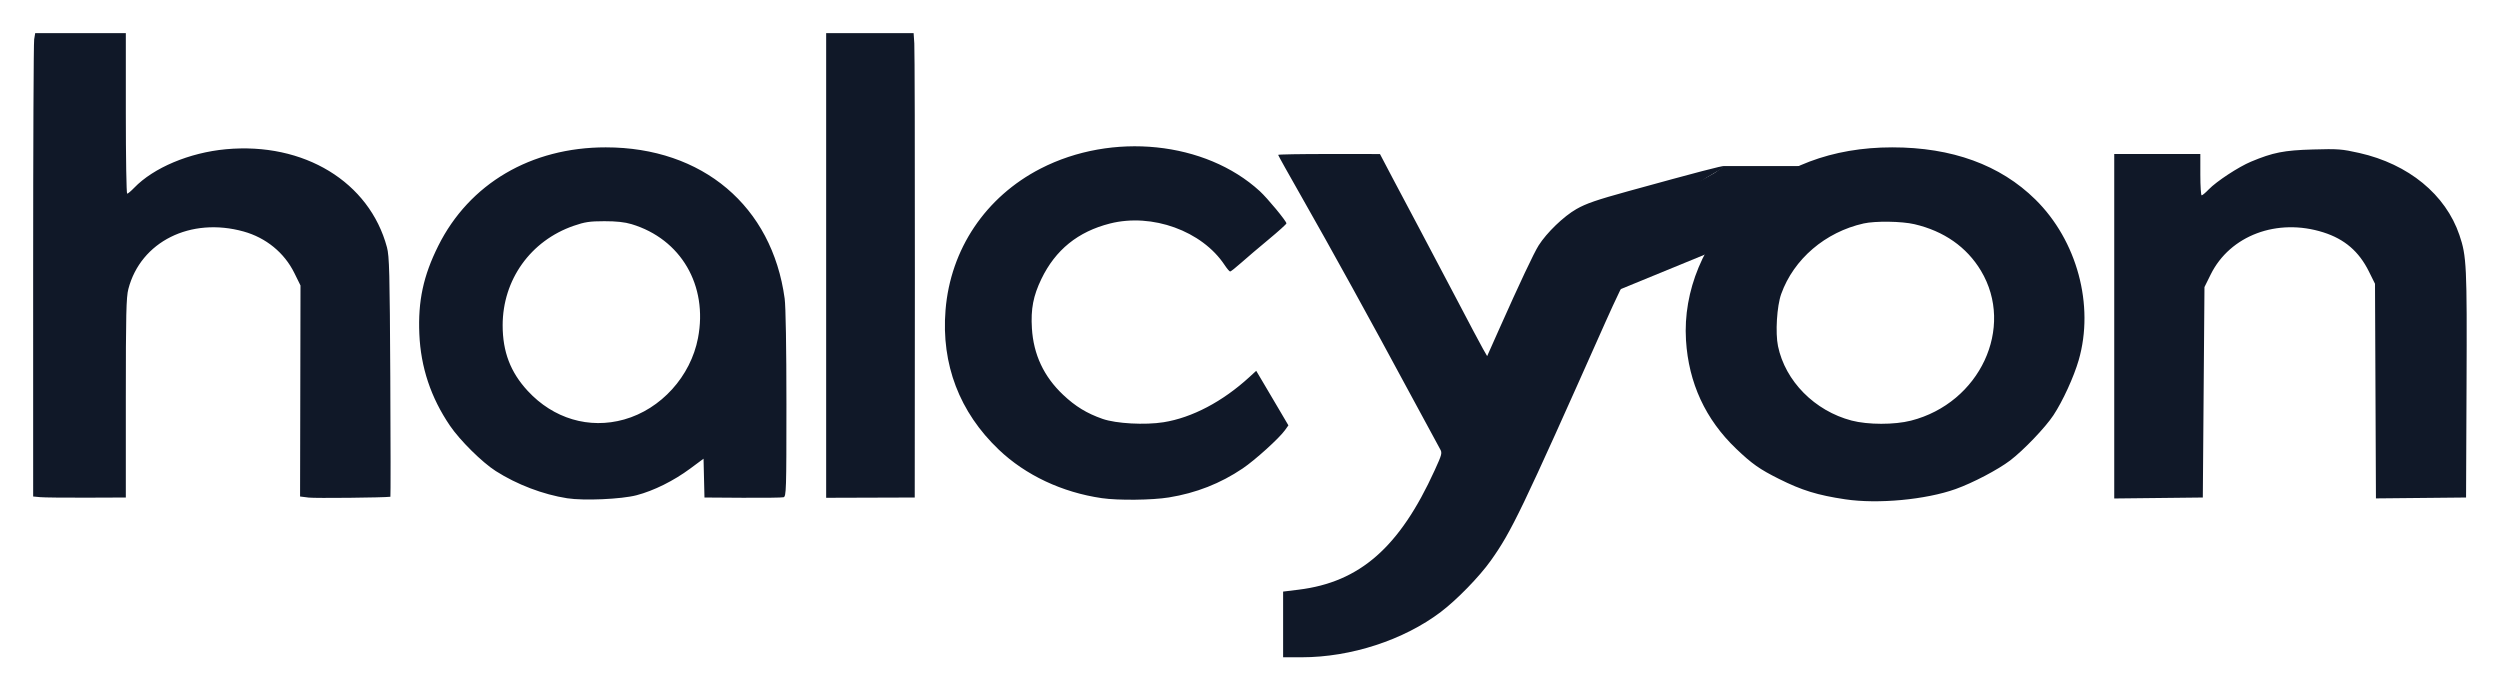
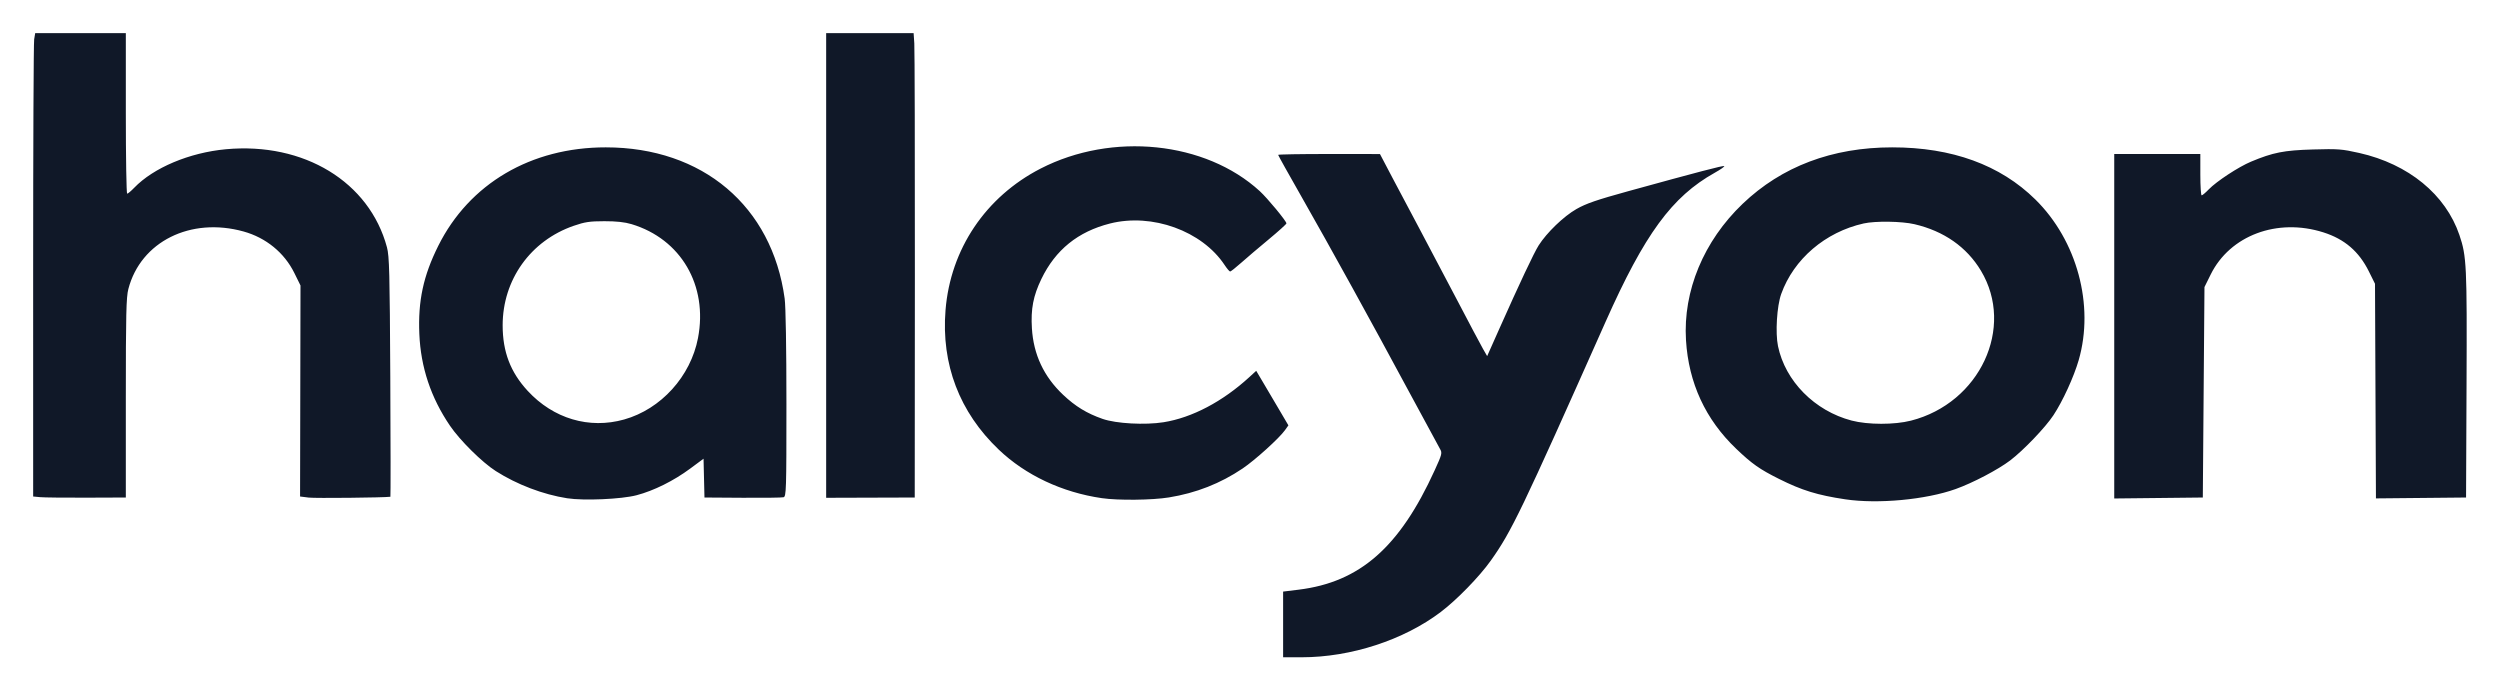
<svg xmlns="http://www.w3.org/2000/svg" width="1510" height="417" viewBox="0 0 1510 417">
  <path fill="#101828" fill-rule="evenodd" d="M 775.000,377.160 L 775.000,357.321 784.364,356.170 C 821.345,351.625 845.342,330.578 866.526,284.108 C 871.028,274.230 871.187,273.586 869.736,271.108 C 868.896,269.673 860.582,254.325 851.260,237.000 C 828.094,193.944 803.565,149.447 786.372,119.290 C 778.468,105.425 772.000,93.837 772.000,93.540 C 772.000,93.243 785.837,93.009 802.750,93.019 L 833.500,93.039 841.237,107.769 C 845.493,115.871 852.710,129.475 857.276,138.000 C 861.841,146.525 871.815,165.425 879.440,180.000 C 887.065,194.575 894.415,208.433 895.773,210.795 L 898.243,215.090 905.498,198.795 C 917.737,171.304 926.507,152.702 929.320,148.266 C 934.232,140.521 944.466,130.662 952.148,126.276 C 957.986,122.943 964.441,120.718 983.500,115.467 C 1025.841,103.803 1040.441,99.980 1041.416,100.305 C 1041.939,100.480 1039.366,102.301 1035.697,104.353 C 1009.861,118.801 993.379,141.318 969.709,194.500 C 918.814,308.851 913.001,320.945 900.427,338.628 C 893.537,348.316 879.929,362.291 870.232,369.635 C 847.846,386.589 815.936,396.985 786.250,396.996 L 775.000,397.000 775.000,377.160 Z M 1114.500,301.583 C 1097.726,299.072 1088.369,296.188 1074.508,289.259 C 1062.772,283.392 1058.218,280.184 1048.655,271.051 C 1030.091,253.322 1019.918,231.313 1018.336,205.460 C 1016.515,175.701 1029.022,145.599 1052.555,123.102 C 1076.176,100.520 1106.650,89.015 1142.872,89.004 C 1179.012,88.993 1208.120,99.588 1229.350,120.482 C 1254.552,145.284 1265.102,184.367 1255.539,217.500 C 1252.615,227.633 1245.897,242.289 1240.272,250.807 C 1235.387,258.205 1222.199,271.987 1214.167,278.089 C 1206.778,283.702 1191.596,291.670 1181.234,295.372 C 1163.170,301.827 1134.164,304.526 1114.500,301.583 Z M 1154.234,254.068 C 1195.835,243.428 1217.101,197.839 1196.481,163.500 C 1187.888,149.190 1174.127,139.567 1156.318,135.412 C 1148.645,133.622 1132.680,133.391 1125.644,134.968 C 1102.481,140.159 1083.412,156.472 1075.850,177.568 C 1073.237,184.857 1072.242,201.033 1073.912,209.076 C 1078.300,230.212 1096.064,248.173 1118.362,254.019 C 1128.228,256.605 1144.227,256.627 1154.234,254.068 Z M 342.585,300.953 C 327.997,298.678 312.216,292.667 299.450,284.520 C 291.198,279.255 277.756,265.944 271.750,257.090 C 260.219,240.092 254.143,221.879 253.280,201.727 C 252.425,181.772 255.687,166.580 264.707,148.500 C 283.457,110.917 320.741,88.992 365.881,89.003 C 424.357,89.018 466.327,124.488 473.934,180.322 C 474.583,185.081 475.000,210.027 475.000,244.005 C 475.000,296.358 474.890,299.895 473.250,300.339 C 472.288,300.599 461.150,300.742 448.500,300.656 L 425.500,300.500 425.219,288.778 L 424.937,277.055 416.904,283.011 C 406.915,290.417 394.945,296.368 384.500,299.119 C 375.380,301.521 352.615,302.517 342.585,300.953 Z M 377.000,253.369 C 399.244,247.106 417.162,227.338 421.595,204.170 C 427.672,172.406 411.306,144.365 381.448,135.381 C 377.343,134.146 372.246,133.597 365.000,133.607 C 356.165,133.621 353.238,134.060 346.538,136.376 C 320.452,145.394 303.602,168.989 303.602,196.500 C 303.602,212.483 308.307,224.802 318.718,236.080 C 334.234,252.888 355.892,259.312 377.000,253.369 Z M 665.500,300.884 C 641.512,297.399 619.467,287.022 603.268,271.591 C 579.507,248.957 568.465,220.030 571.099,187.318 C 574.064,150.505 595.284,118.909 628.519,101.824 C 671.763,79.594 728.062,85.388 760.902,115.449 C 765.538,119.693 777.000,133.559 777.000,134.923 C 777.000,135.359 772.172,139.717 766.271,144.608 C 760.370,149.498 752.888,155.863 749.645,158.750 C 746.401,161.637 743.414,164.000 743.007,164.000 C 742.599,164.000 741.099,162.236 739.672,160.080 C 726.034,139.471 695.867,128.550 670.410,135.006 C 651.095,139.904 637.478,150.917 628.998,168.500 C 624.073,178.712 622.560,186.593 623.272,198.316 C 624.234,214.164 630.457,227.425 642.100,238.438 C 649.534,245.470 656.469,249.702 666.000,253.022 C 674.160,255.865 691.605,256.816 702.807,255.029 C 719.994,252.287 738.467,242.564 754.627,227.754 L 758.754,223.972 762.761,230.736 C 764.965,234.456 769.339,241.869 772.482,247.208 L 778.196,256.916 776.116,259.837 C 772.651,264.704 758.086,277.881 750.571,282.949 C 737.104,292.031 722.439,297.791 706.000,300.453 C 695.796,302.106 675.402,302.323 665.500,300.884 Z M 24.264,300.284 L 20.028,299.886 20.022,163.693 C 20.018,88.787 20.296,25.812 20.638,23.750 L 21.262,20.000 48.631,20.000 L 76.000,20.000 76.000,68.500 C 76.000,95.175 76.362,117.000 76.804,117.000 C 77.246,117.000 79.158,115.391 81.054,113.425 C 92.739,101.301 114.423,92.182 136.412,90.145 C 183.576,85.775 223.125,109.844 233.722,149.366 C 235.159,154.724 235.414,164.640 235.738,227.750 C 235.942,267.488 235.971,300.018 235.804,300.040 C 231.602,300.589 190.252,301.012 186.509,300.544 L 181.243,299.886 181.372,236.153 L 181.500,172.420 177.782,164.885 C 171.739,152.639 160.661,143.583 147.123,139.821 C 115.109,130.925 84.976,145.959 77.531,174.542 C 76.239,179.504 76.000,189.777 75.999,240.460 L 75.997,300.500 52.249,300.591 C 39.187,300.641 26.594,300.503 24.264,300.284 Z M 499.000,160.335 L 499.000,20.000 525.411,20.000 L 551.822,20.000 552.242,26.250 C 552.473,29.687 552.626,92.800 552.581,166.500 L 552.500,300.500 525.750,300.585 L 499.000,300.670 499.000,160.335 Z M 1277.000,197.041 L 1277.000,93.000 1303.000,93.000 L 1329.000,93.000 1329.000,105.500 C 1329.000,112.375 1329.362,118.000 1329.804,118.000 C 1330.246,118.000 1332.158,116.387 1334.054,114.417 C 1338.719,109.566 1352.126,100.770 1359.637,97.633 C 1372.934,92.079 1379.517,90.783 1397.000,90.278 C 1412.138,89.840 1414.449,90.015 1425.000,92.394 C 1454.754,99.104 1477.156,117.466 1485.492,141.977 C 1489.829,154.728 1490.102,160.474 1489.792,232.500 L 1489.500,300.500 1462.285,300.766 L 1435.069,301.032 1434.785,236.213 L 1434.500,171.393 1430.803,163.947 C 1424.801,151.857 1416.138,144.419 1403.317,140.348 C 1375.468,131.504 1346.932,142.176 1335.252,165.803 L 1331.500,173.393 1331.000,236.946 L 1330.500,300.500 1303.750,300.791 L 1277.000,301.082 1277.000,197.041 Z" />
-   <path fill="#101828" d="M 1041.4,100.3 L 1160,100.3 L 978,175 L 993.4,141.3 L 1009.9,118.8 L 1035.7,104.4 Z" />
</svg>
